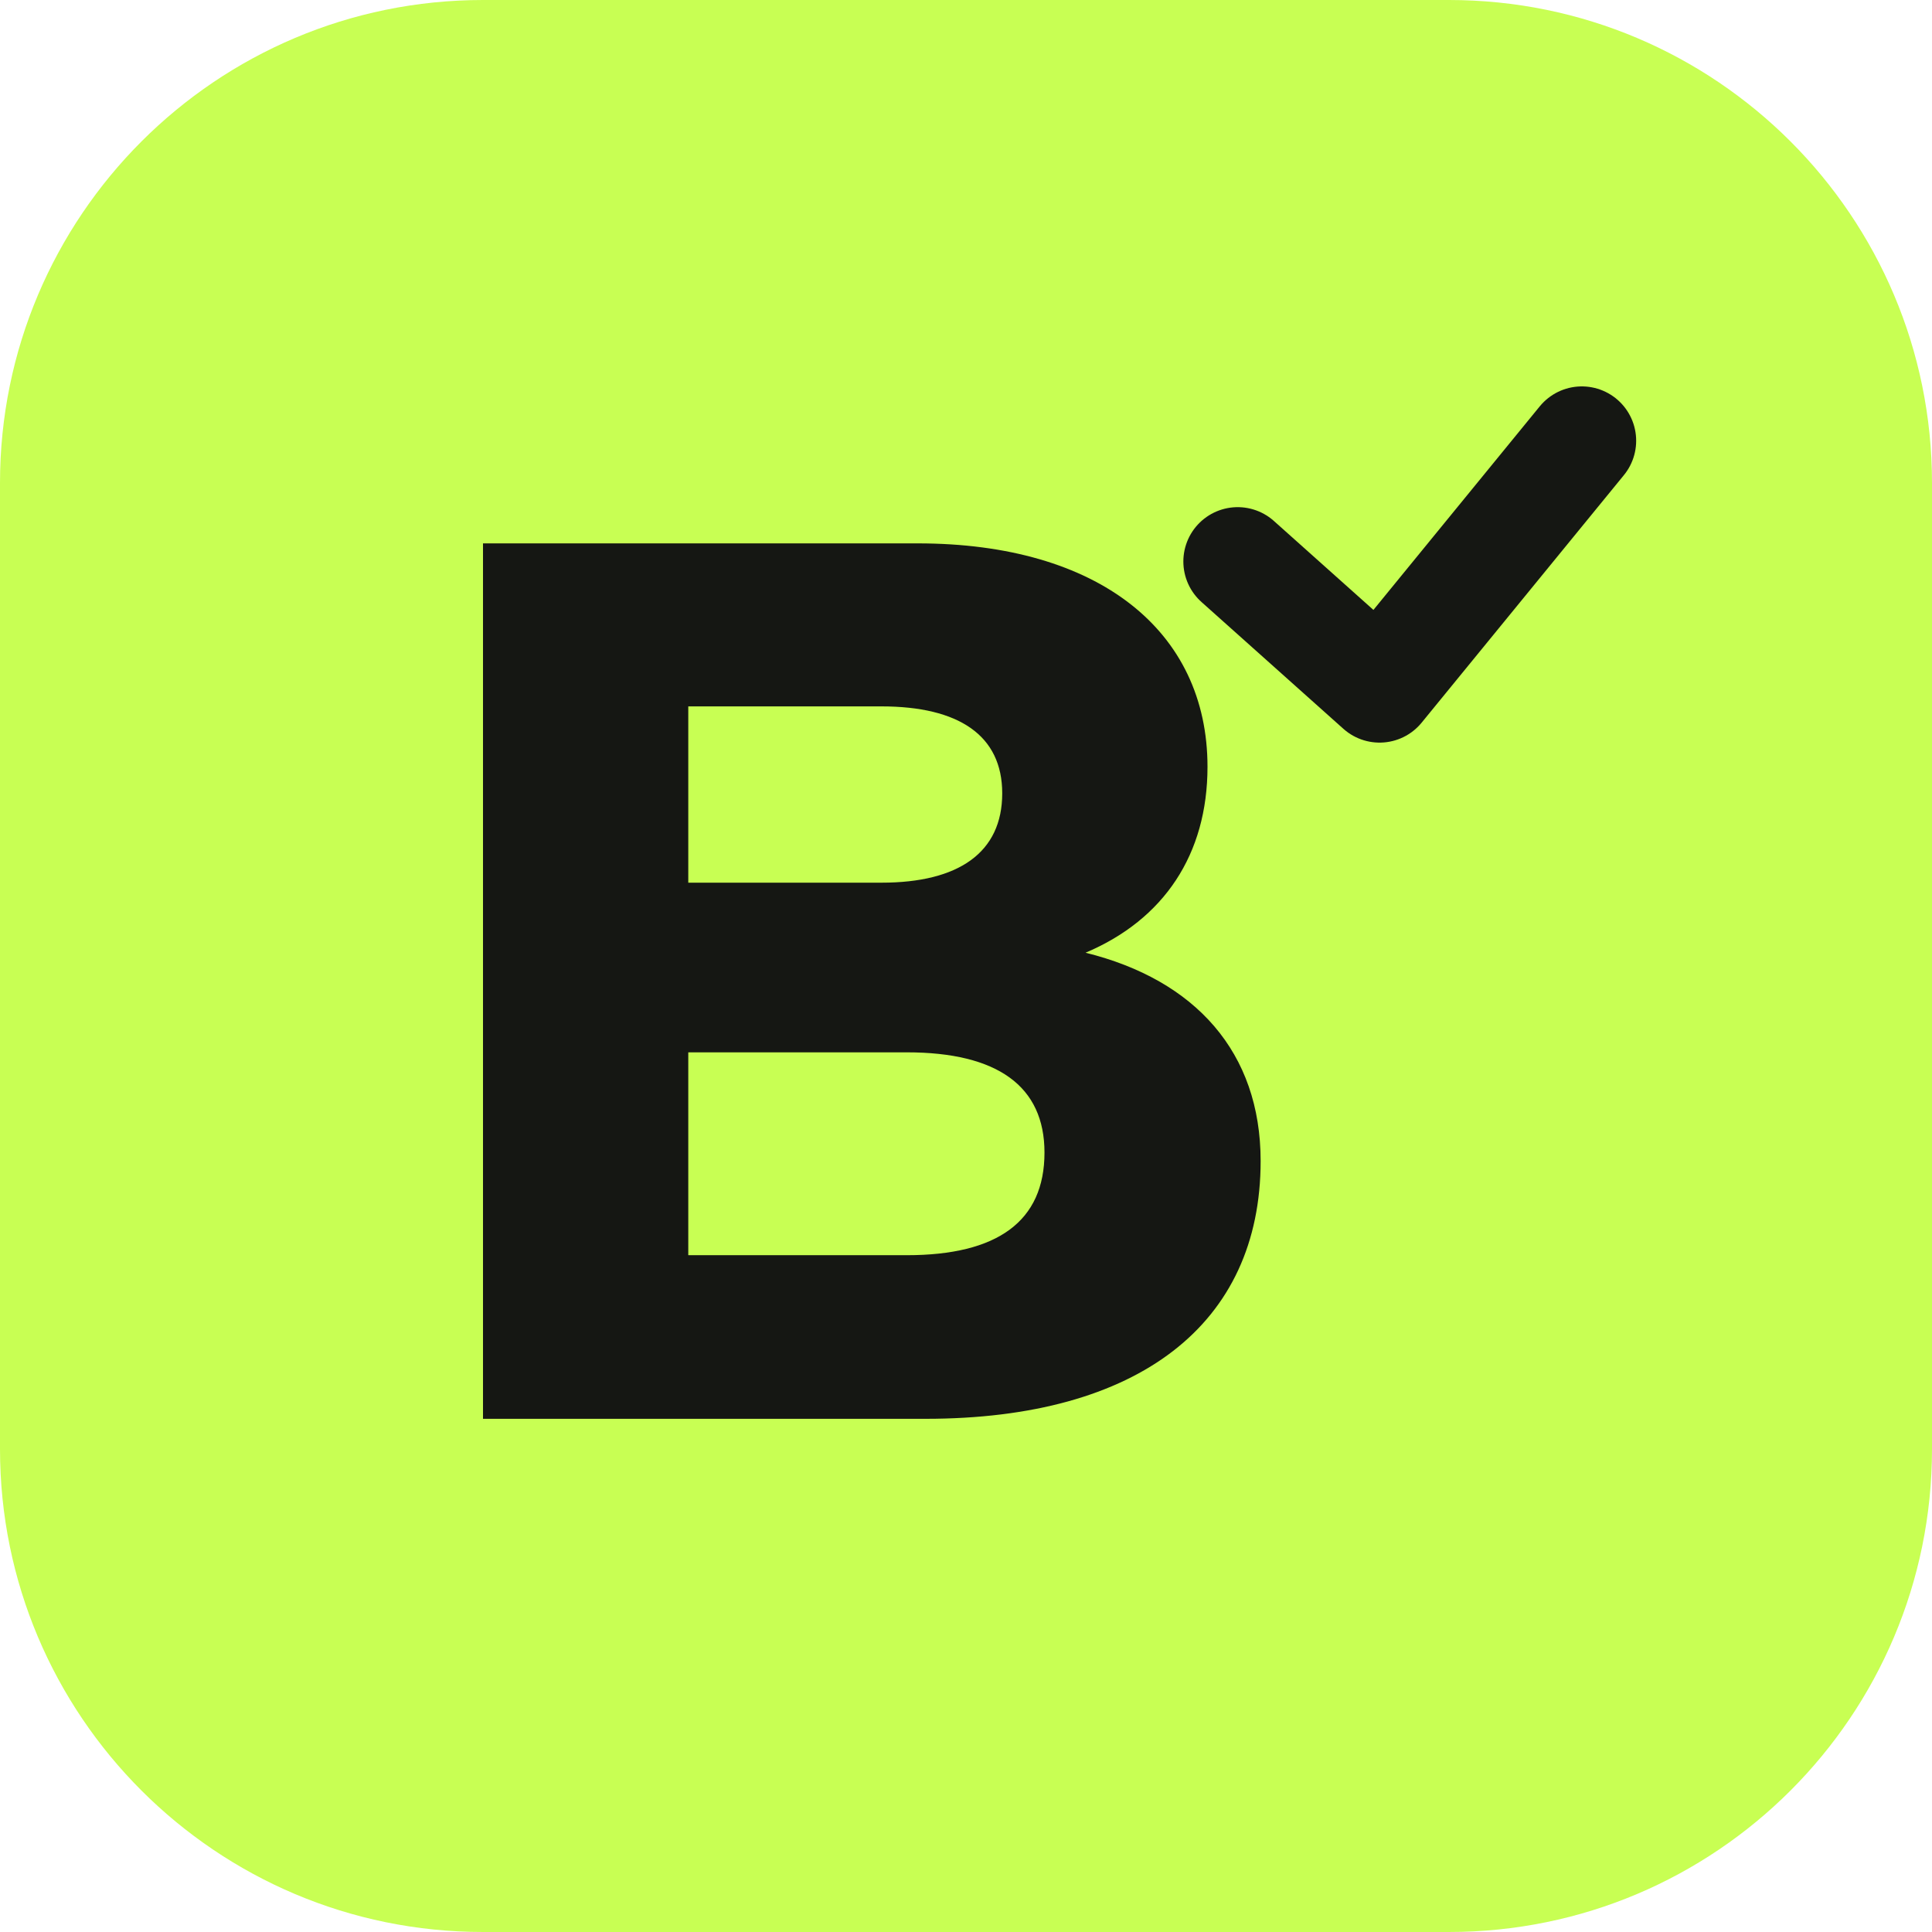
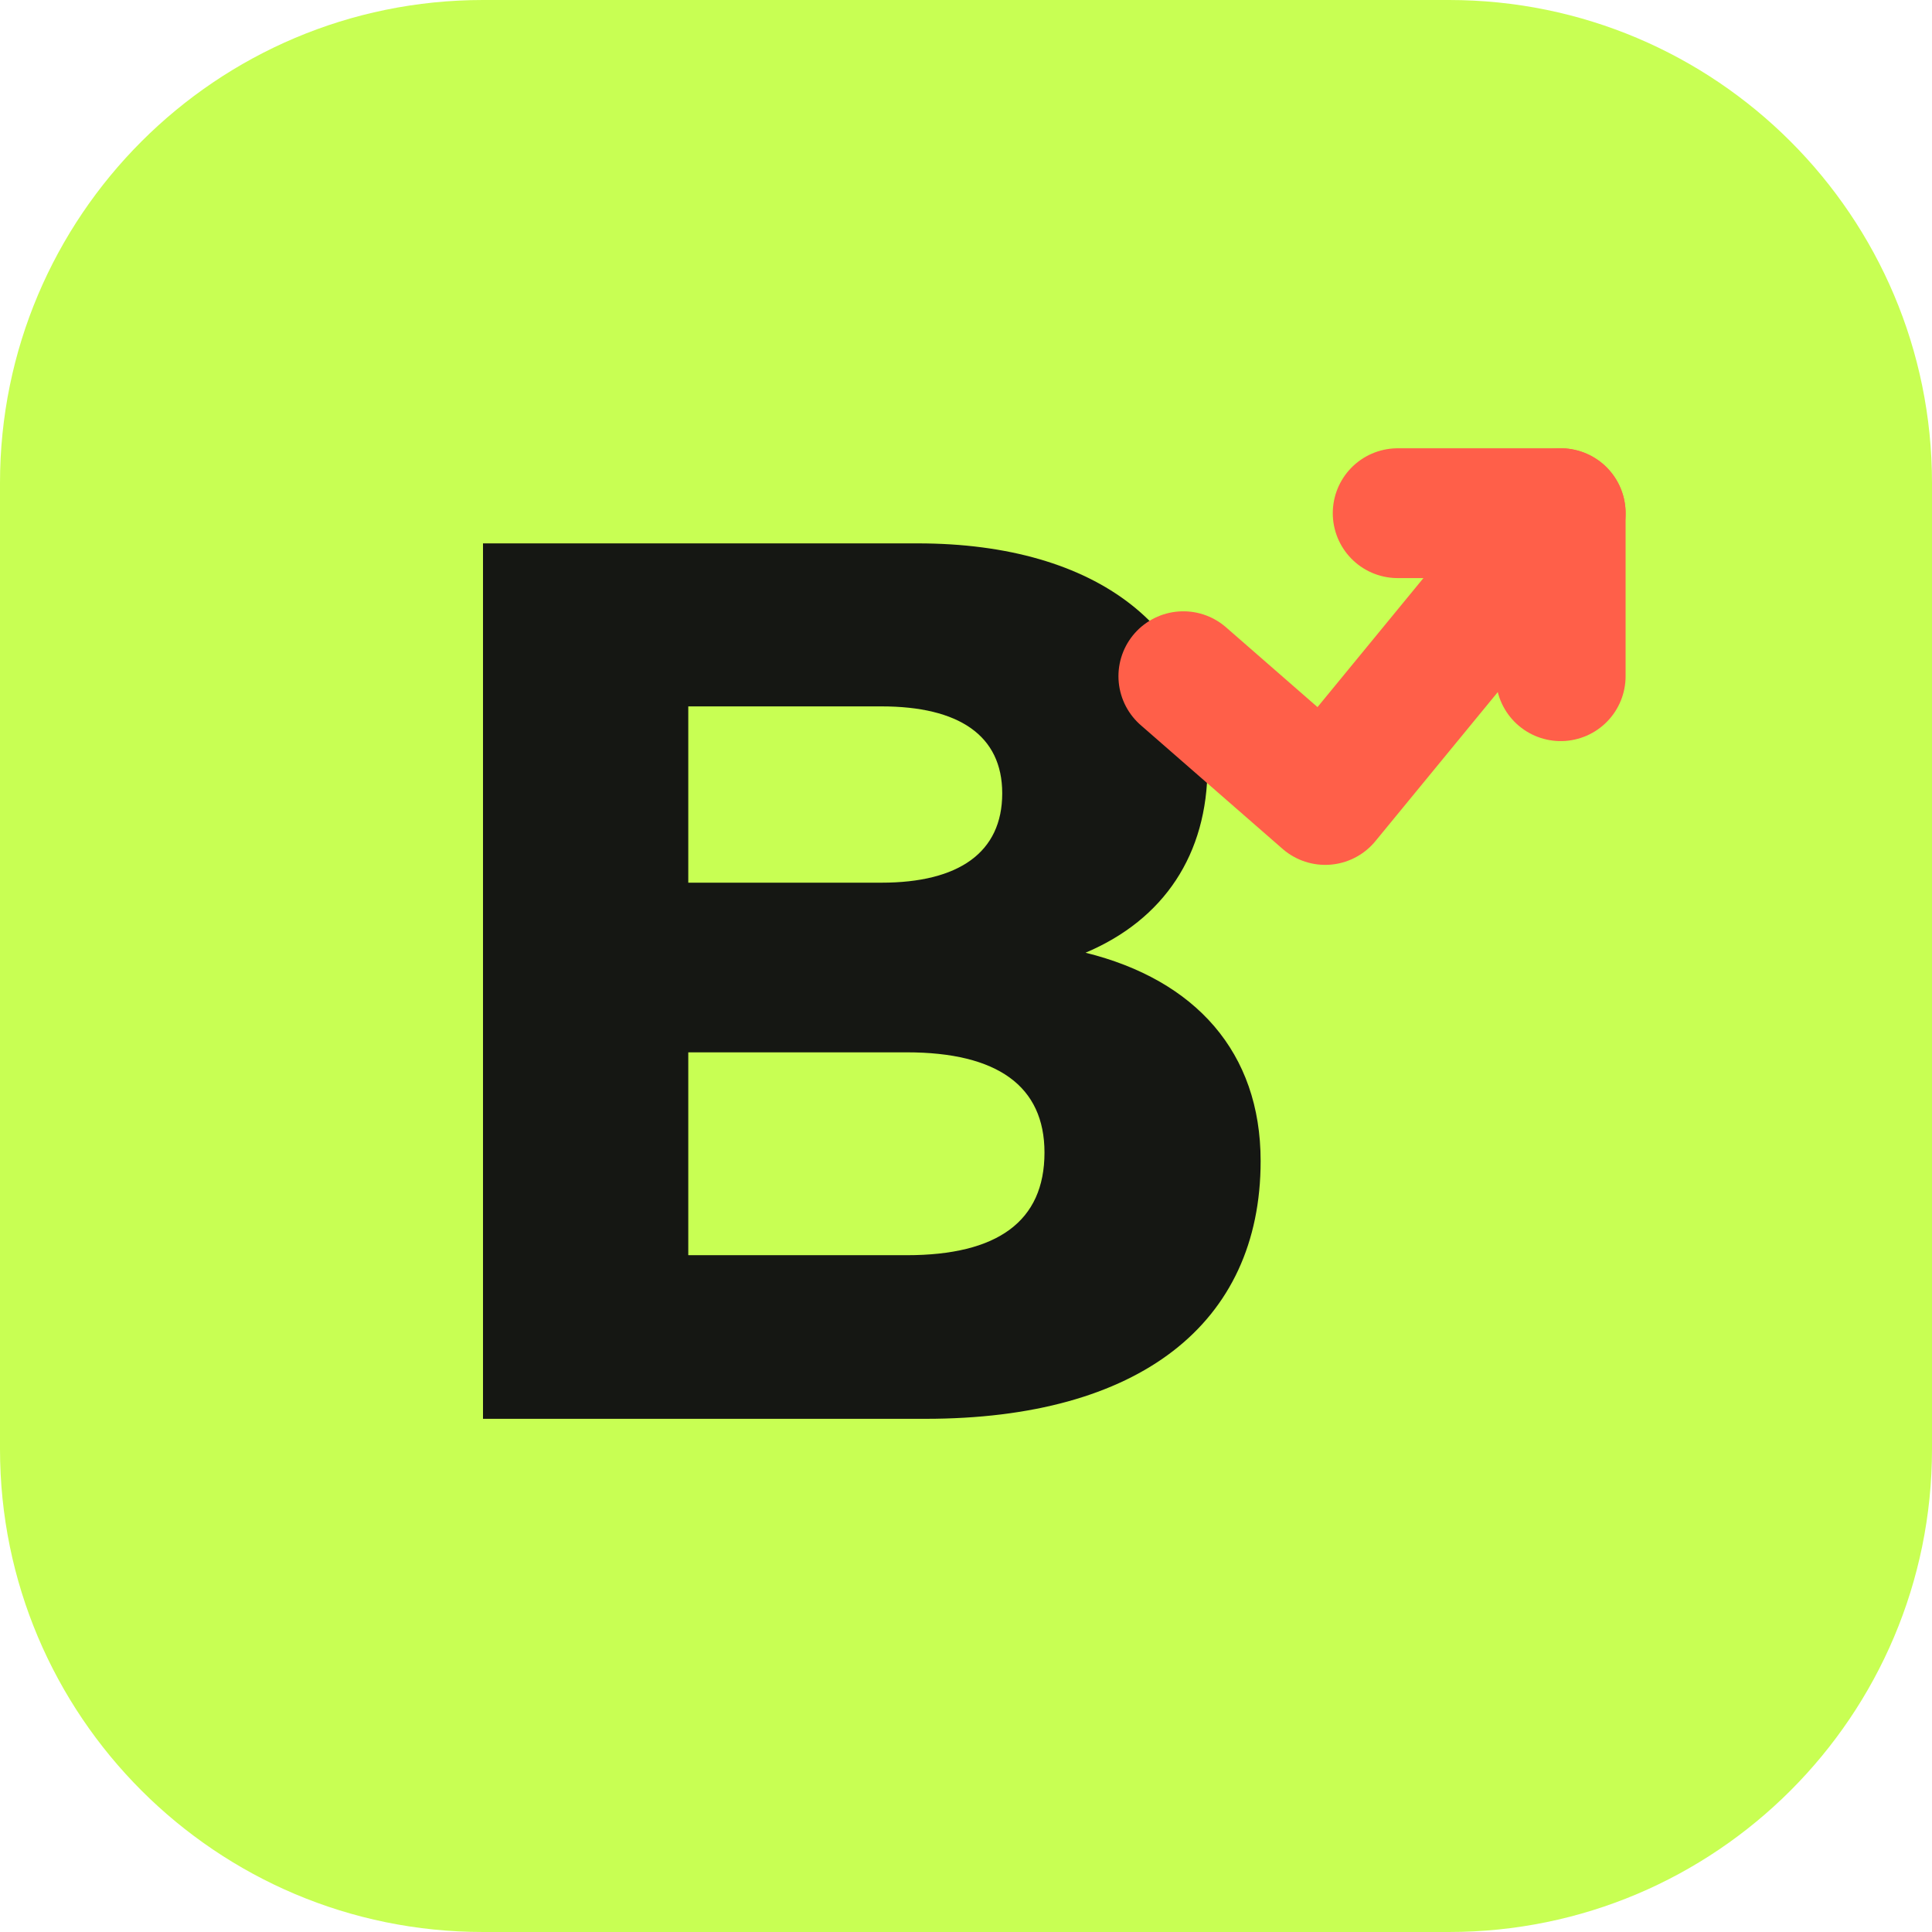
<svg xmlns="http://www.w3.org/2000/svg" viewBox="0 0 32 32" role="img" aria-label="Borsa Analiz logosu">
  <rect width="32" height="32" rx="8" fill="#c8ff53" />
  <path d="M8 23.5V9h7.2c3 0 4.8 1.45 4.8 3.7 0 1.45-.72 2.53-2.02 3.08 1.82.45 2.9 1.65 2.9 3.45 0 2.7-2.02 4.27-5.55 4.27H8Zm3.4-8.88h3.2c1.28 0 2-.5 2-1.48 0-.96-.72-1.44-2-1.44h-3.2v2.92Zm0 6.17h3.62c1.5 0 2.28-.56 2.28-1.7 0-1.1-.78-1.66-2.28-1.66H11.4v3.36Z" fill="#151713" />
-   <path d="m20.5 9.3 2.35 2.1 3.35-4.1" fill="none" stroke="#151713" stroke-width="1.8" stroke-linecap="round" stroke-linejoin="round" />
+   <path d="m19.6 11.2 2.35 2.05 3.9-4.75" fill="none" stroke="#ff5f49" stroke-width="2.15" stroke-linecap="round" stroke-linejoin="round" />
+   <path d="M23.15 8.5h2.7v2.7" fill="none" stroke="#ff5f49" stroke-width="2.15" stroke-linecap="round" stroke-linejoin="round" />
</svg>
